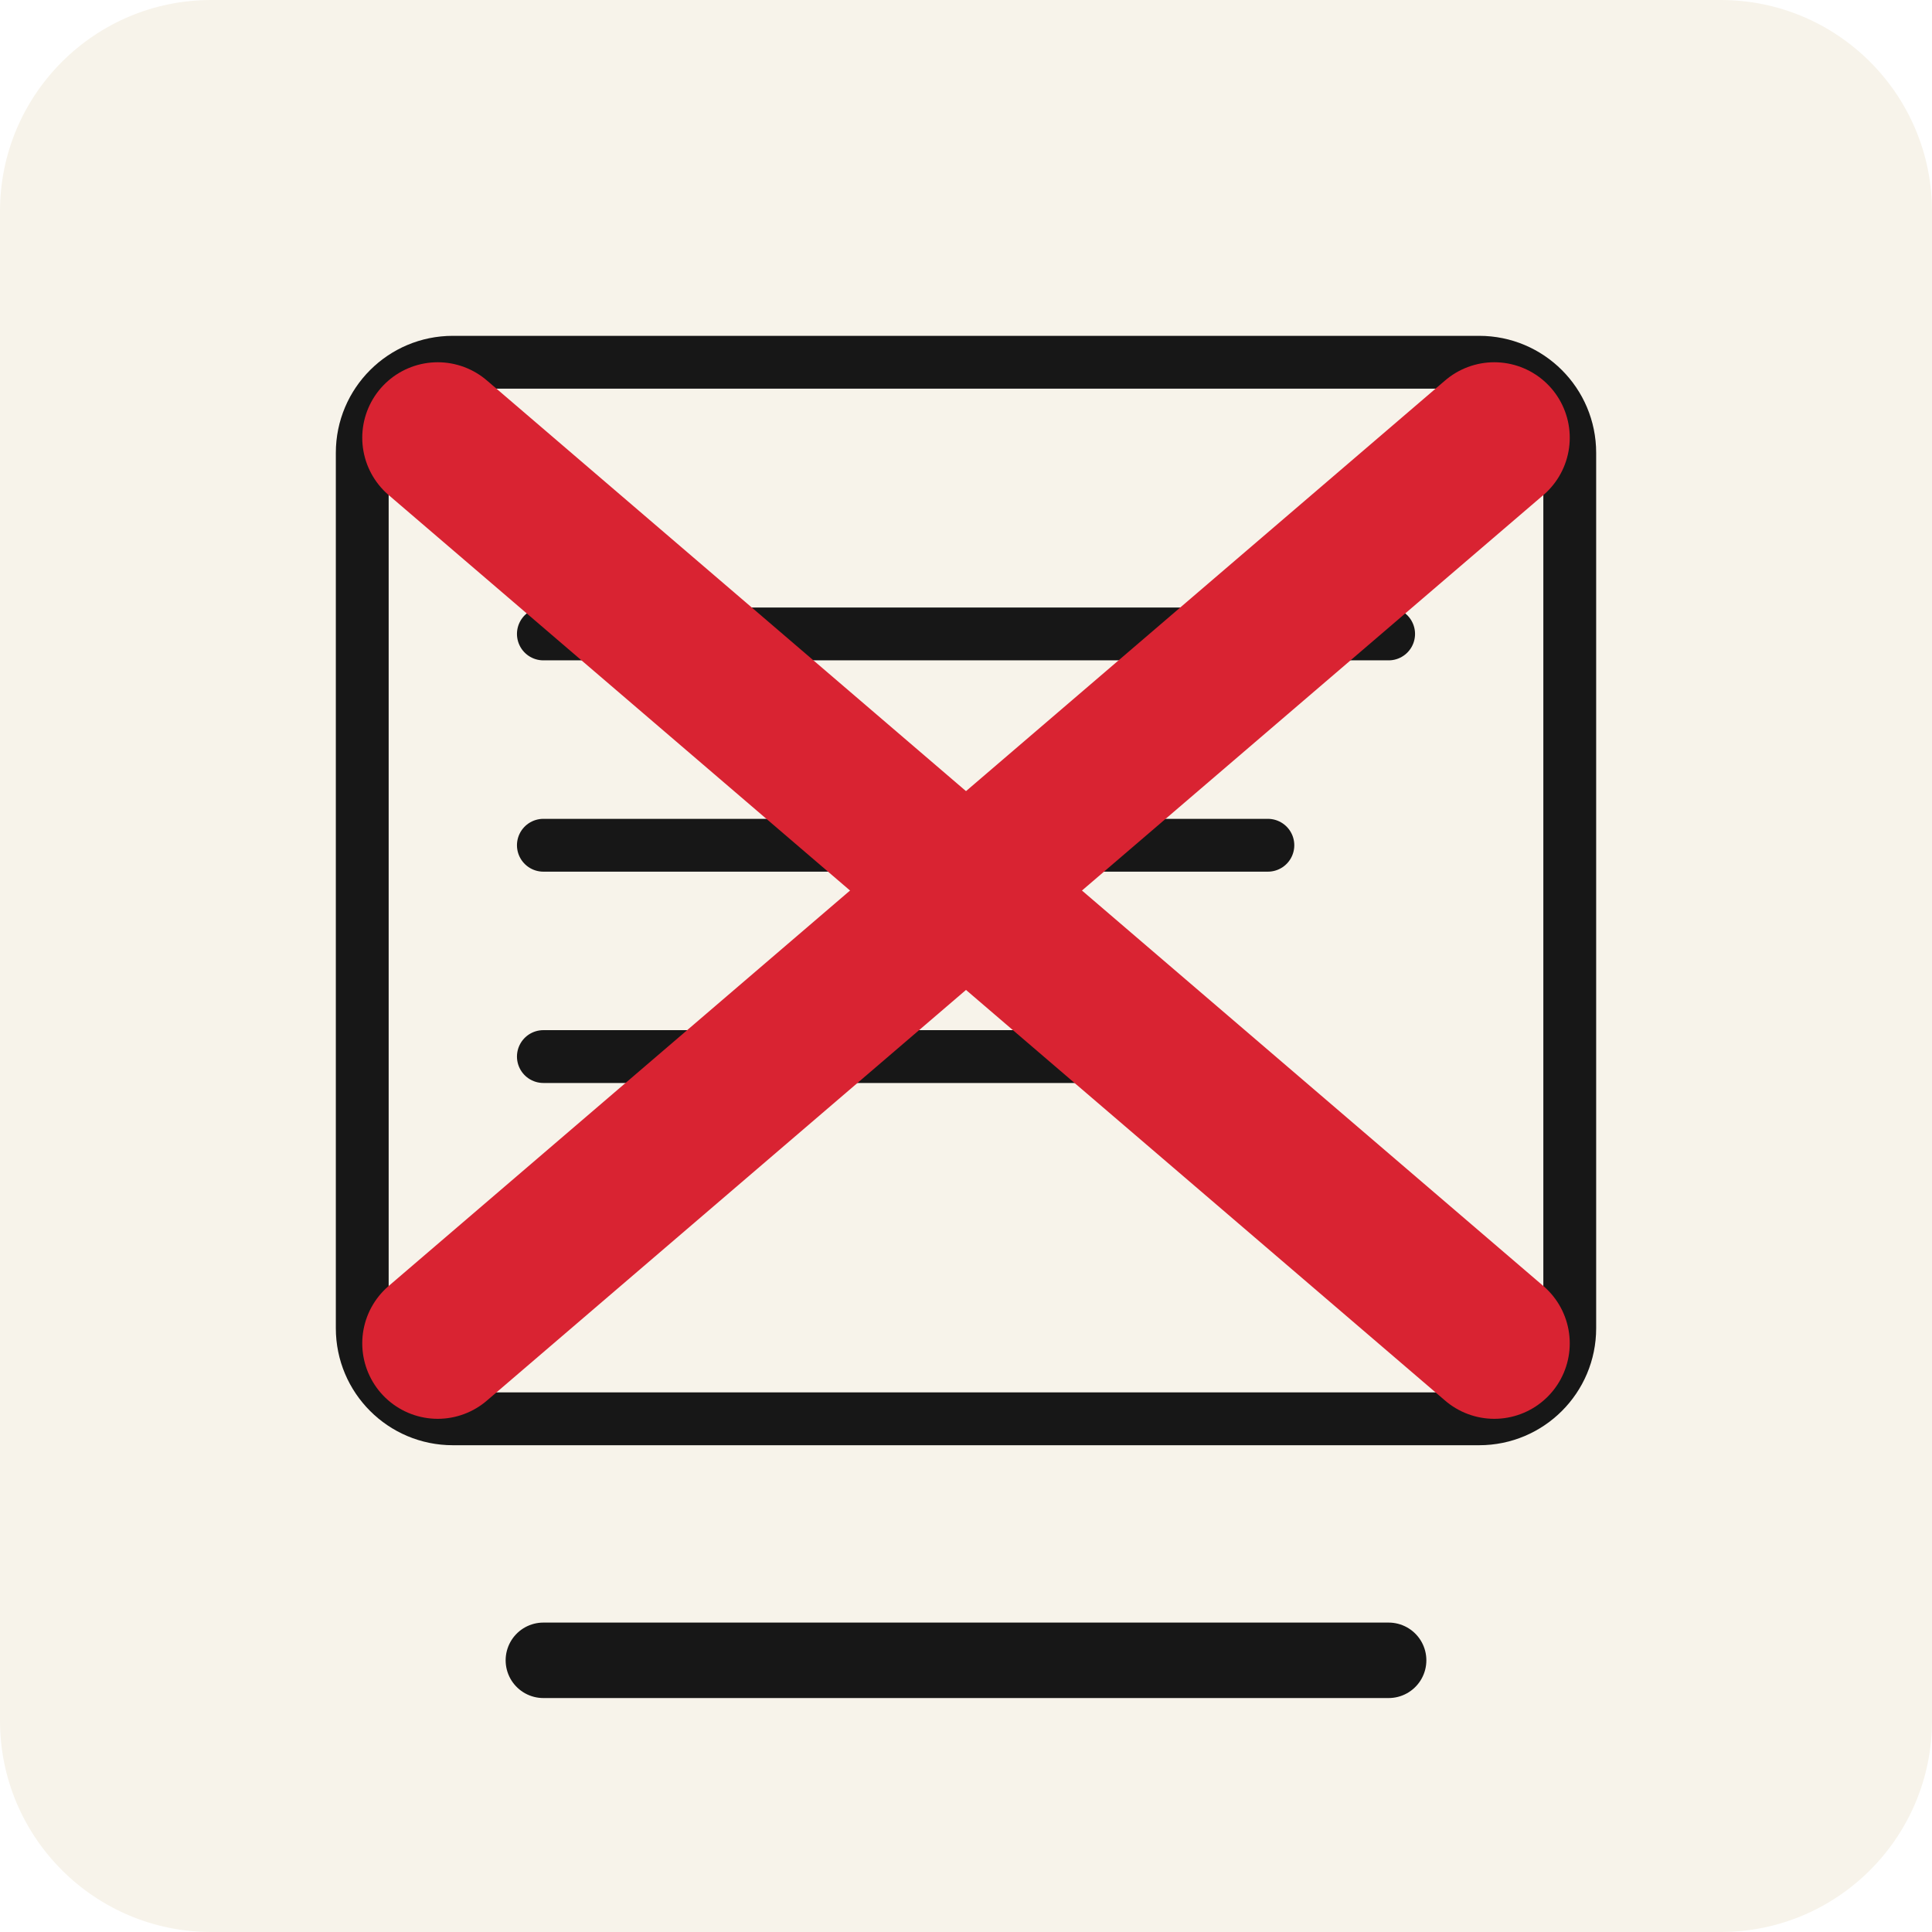
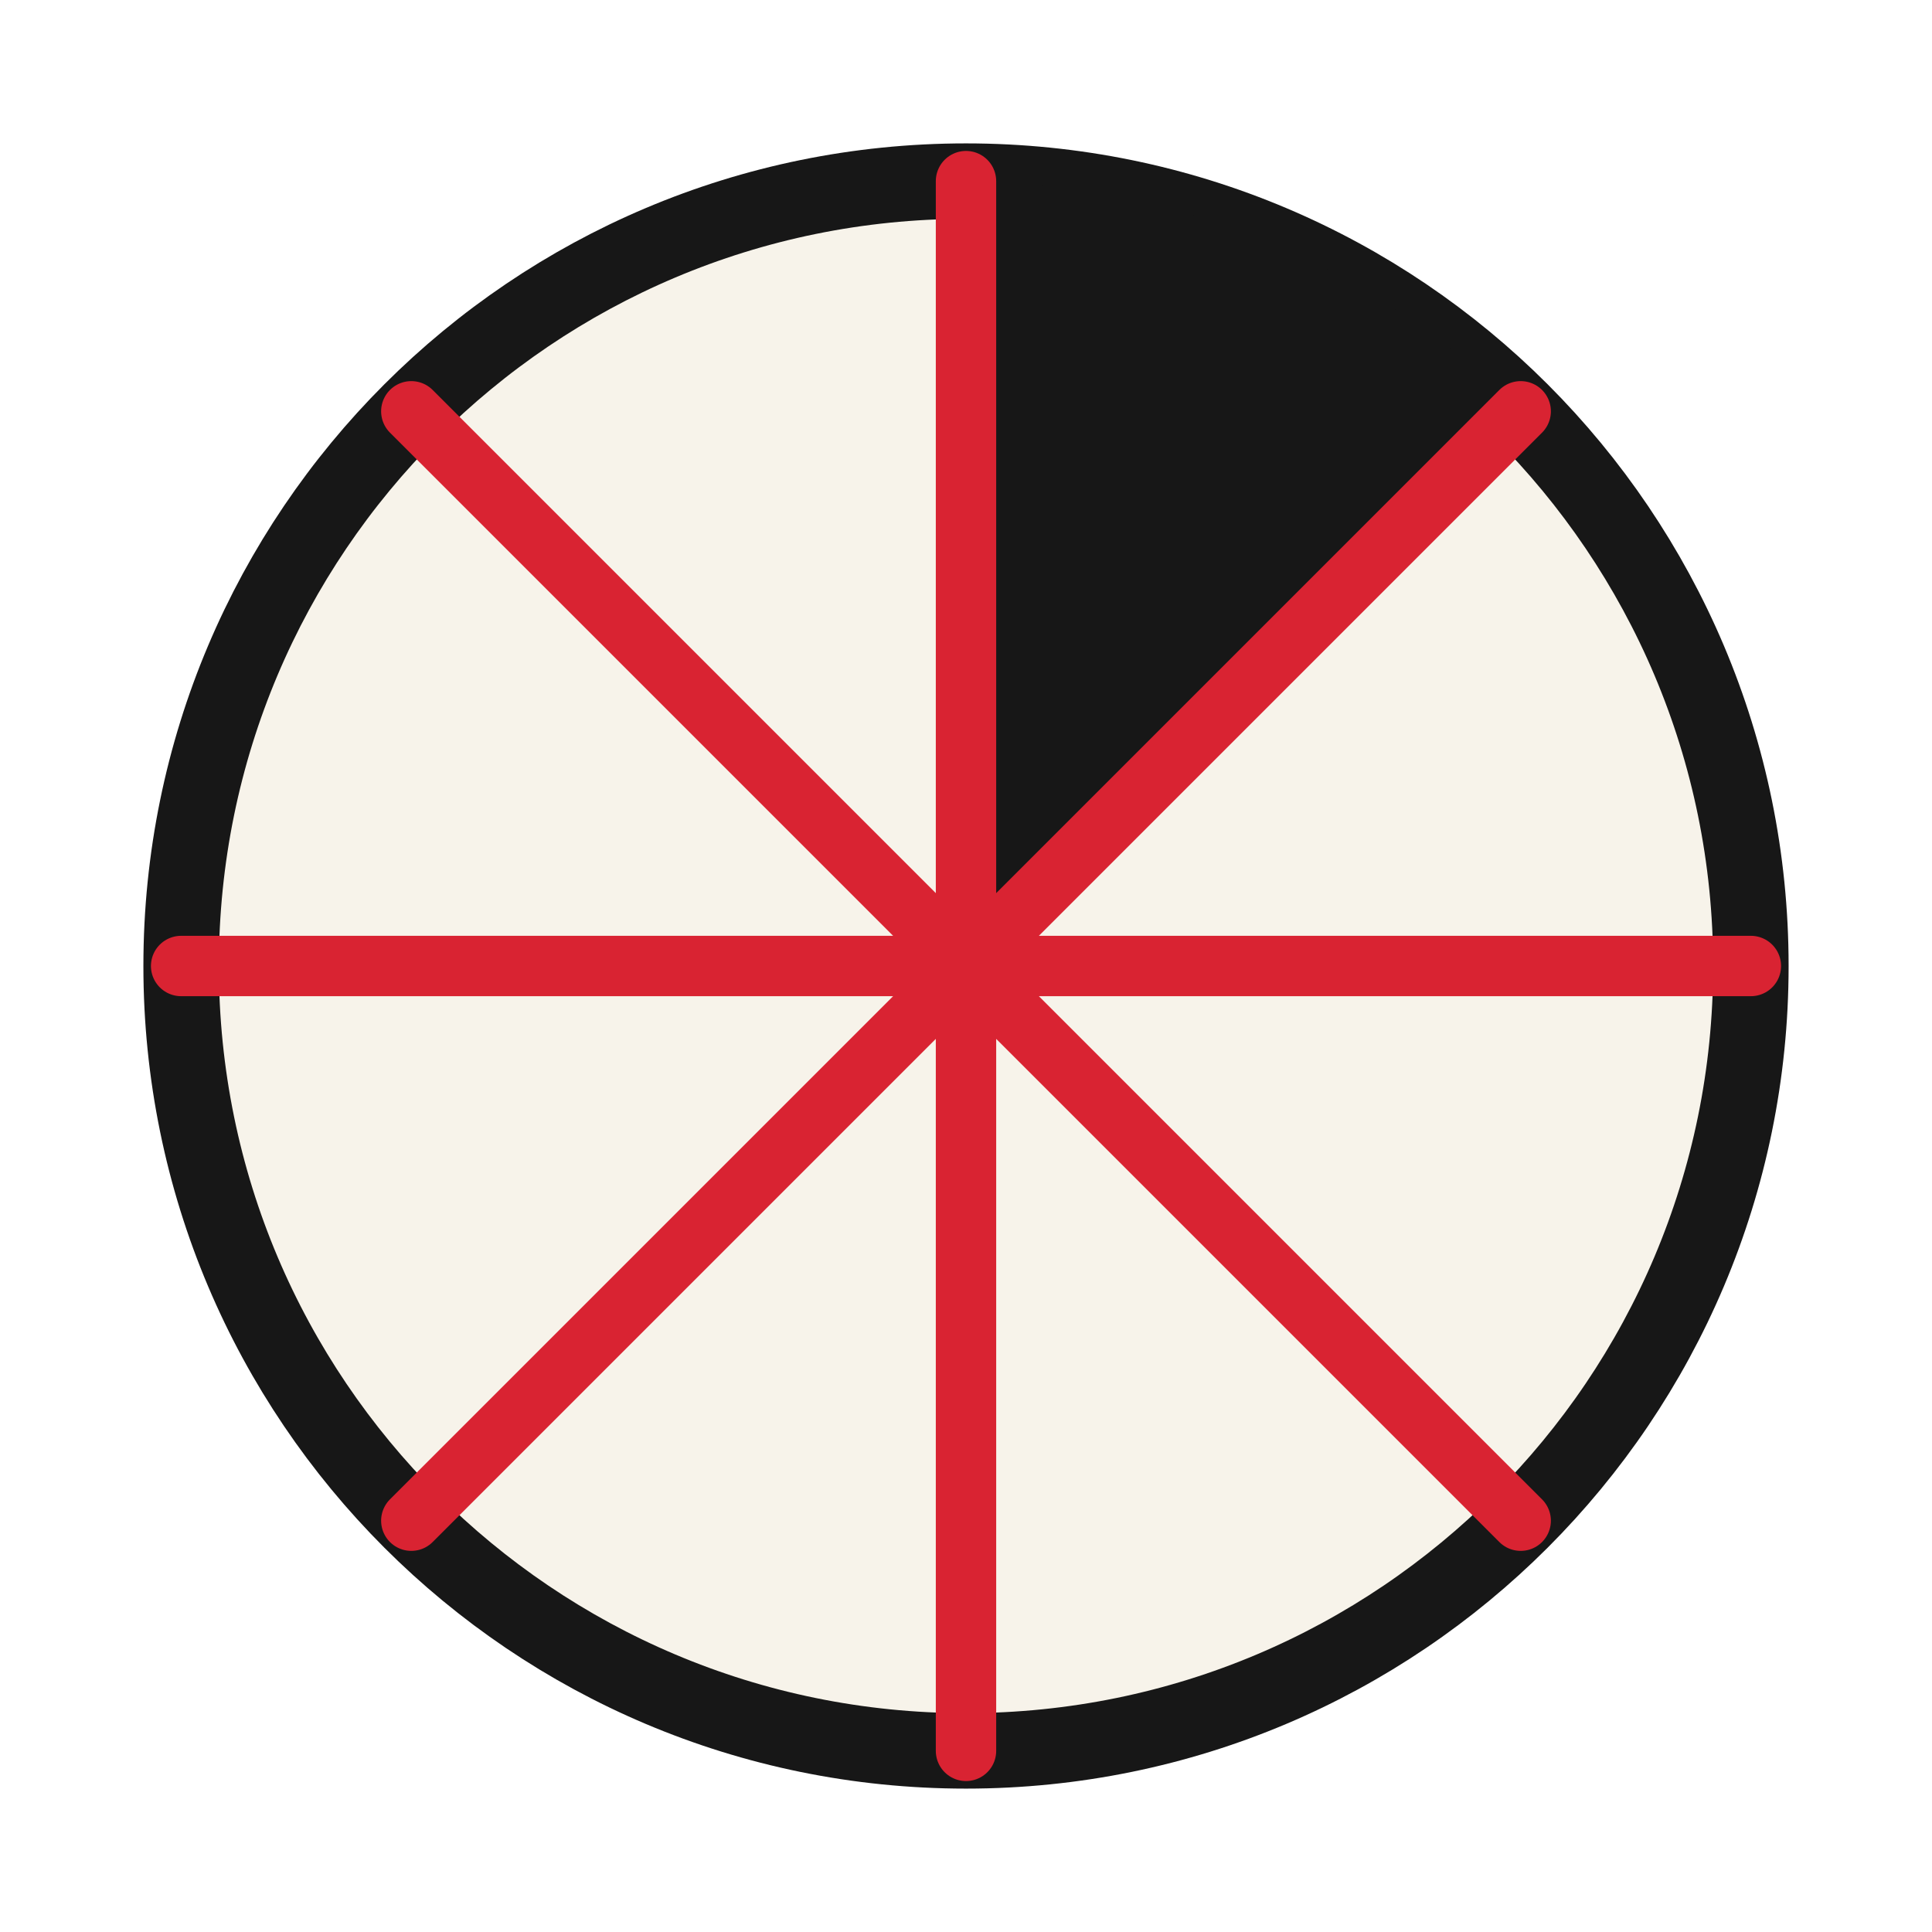
- <svg xmlns="http://www.w3.org/2000/svg" width="256" height="256" viewBox="0 0 256 256" role="img" aria-labelledby="title desc">
-   <rect width="256" height="256" rx="28" fill="#F7F3EA" />
-   <rect x="48" y="48" width="160" height="140" rx="12" fill="#F7F3EA" stroke="#171717" stroke-width="7" stroke-linejoin="round" />
-   <g stroke="#171717" stroke-width="7" stroke-linecap="round">
-     <path d="M72 84H184M72 112H168M72 140H152" />
-   </g>
-   <g stroke="#D92332" stroke-width="20" stroke-linecap="round">
-     <path d="M58 58L198 178" />
-     <path d="M198 58L58 178" />
-   </g>
-   <path d="M72 220H184" stroke="#171717" stroke-width="10" stroke-linecap="round" />
+ <svg xmlns="http://www.w3.org/2000/svg" viewBox="0 0 256 256" width="256" height="256" role="img" aria-label="xout">
+   <circle cx="128" cy="128" r="104" fill="#F7F3EA" stroke="#171717" stroke-width="10" />
+   <path d="M128 128 L128 24 A104 104 0 0 1 201.5 54.5 Z" fill="#171717" />
+   <path d="M128 24 V232 M24 128 H232 M54.5 54.5 L201.5 201.5 M201.5 54.5 L54.5 201.5" fill="none" stroke="#D92332" stroke-width="8" stroke-linecap="round" />
</svg>
